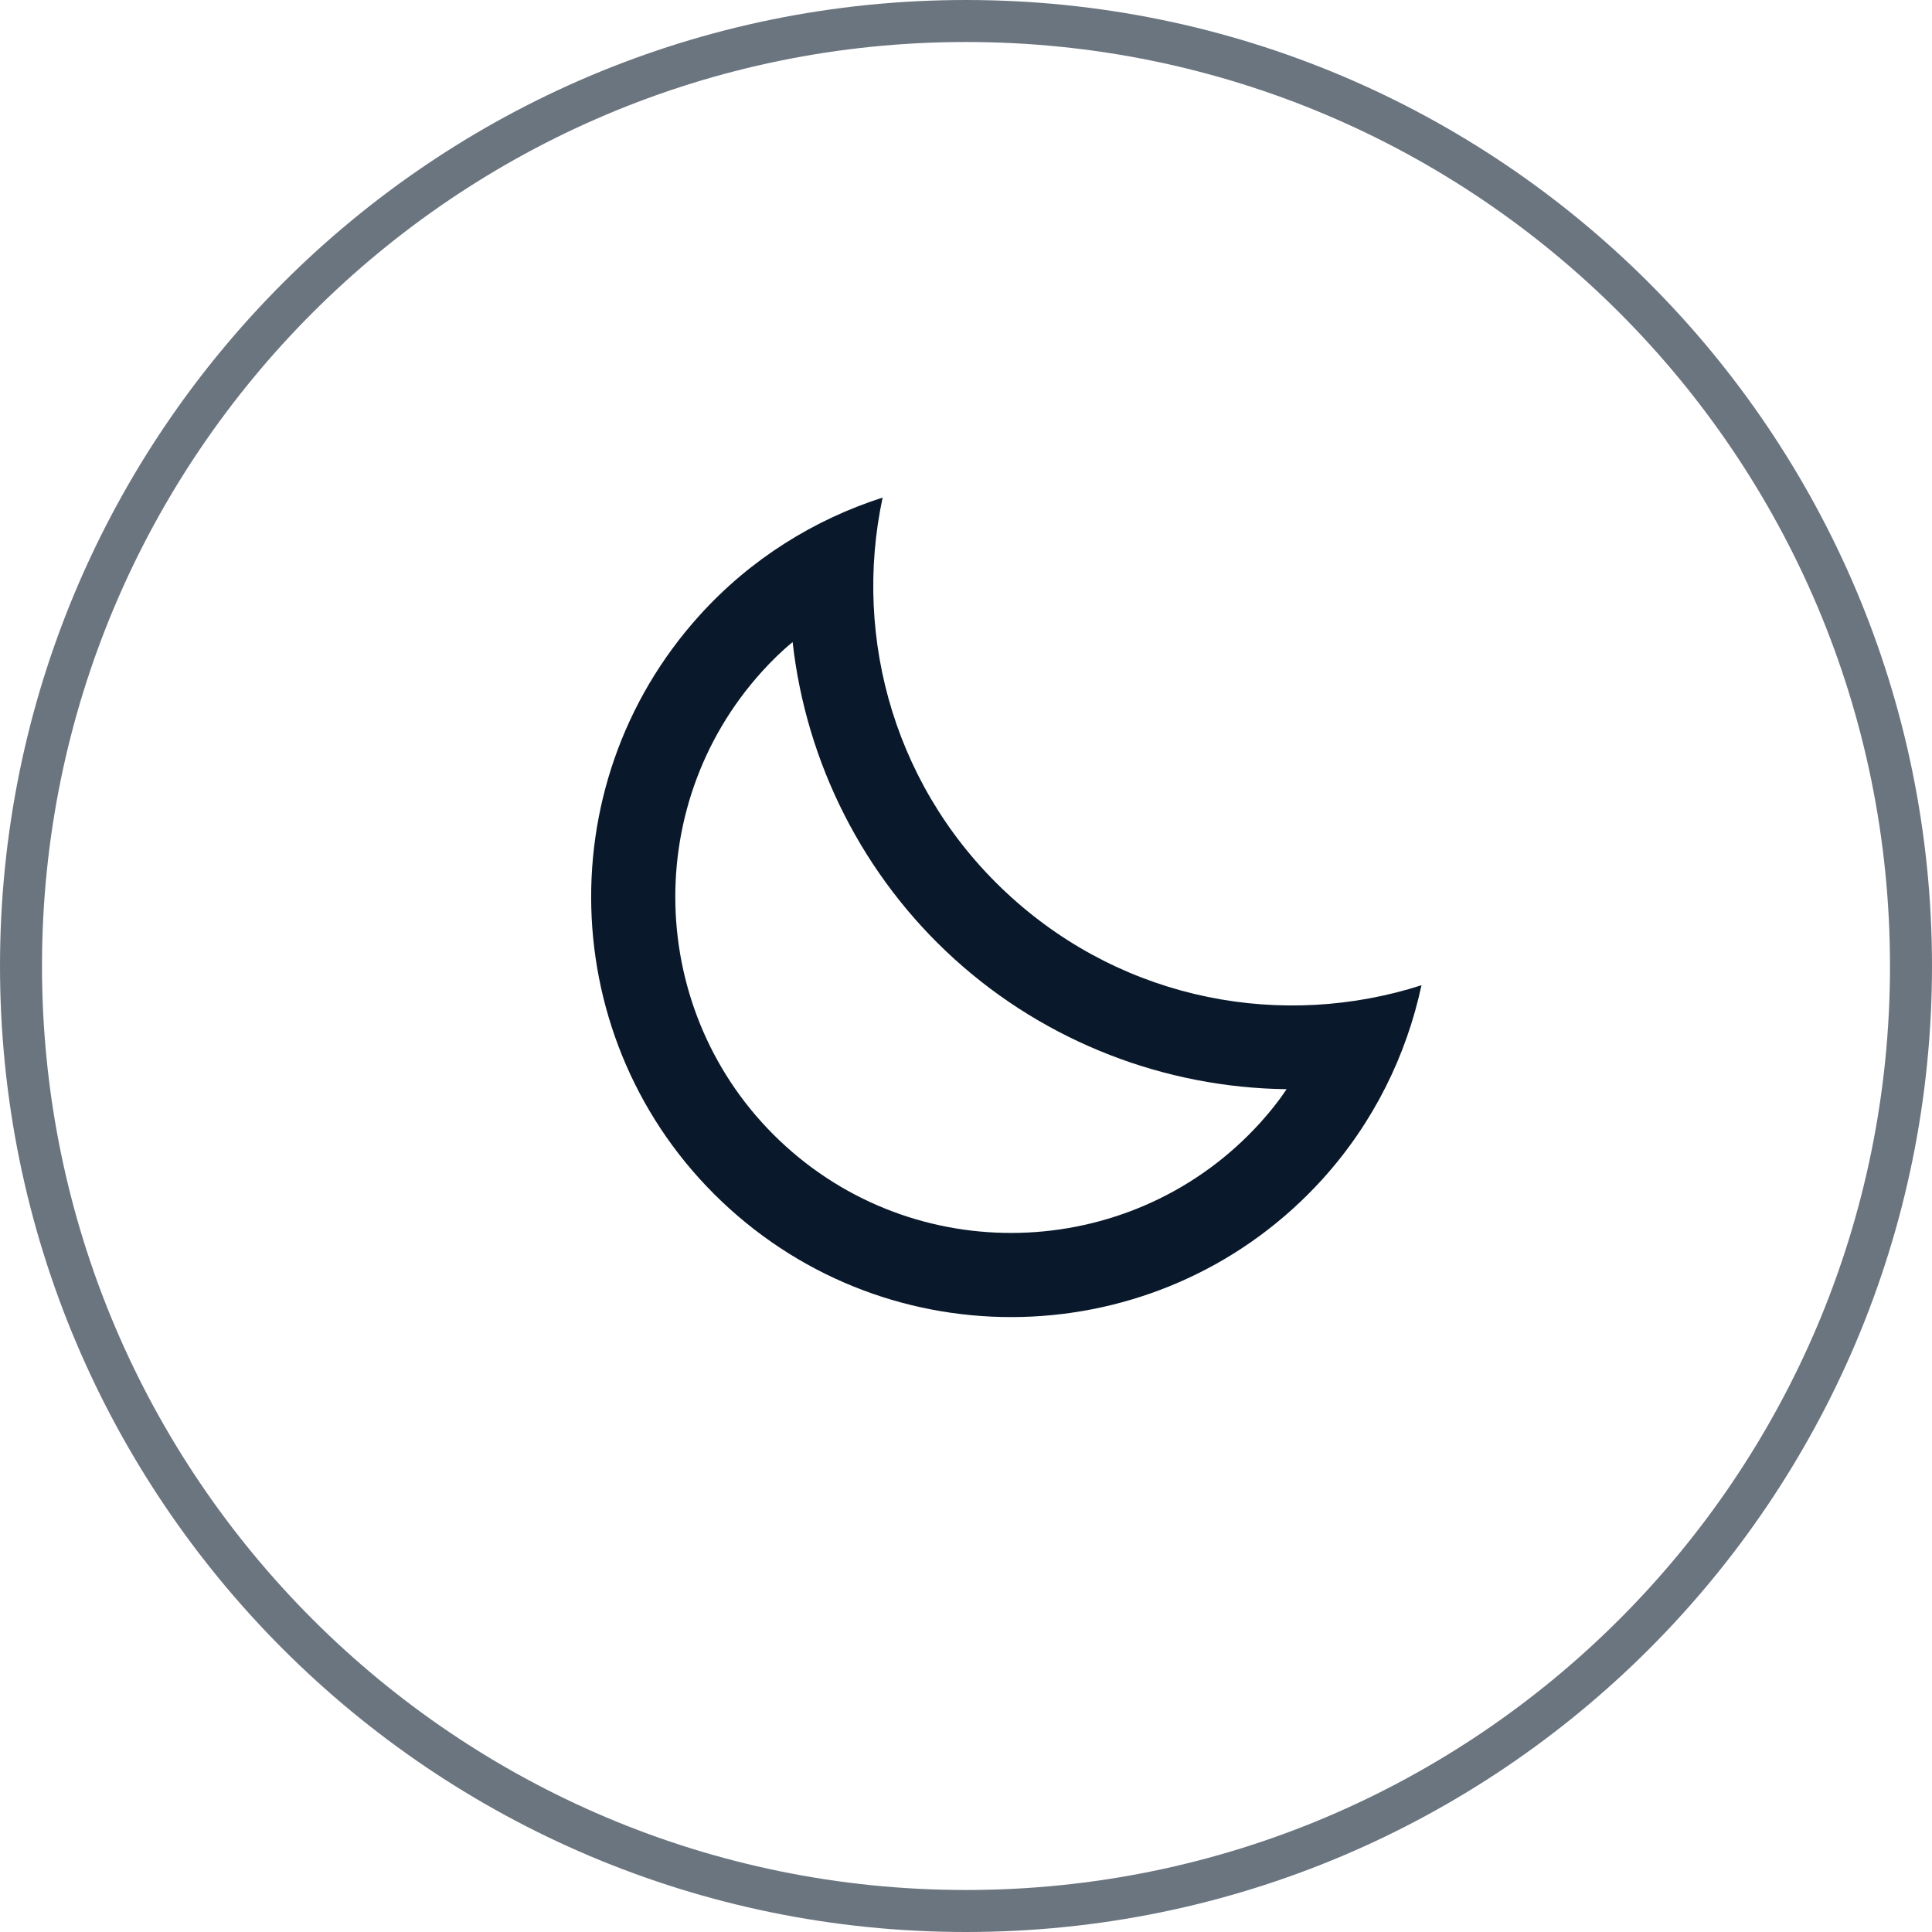
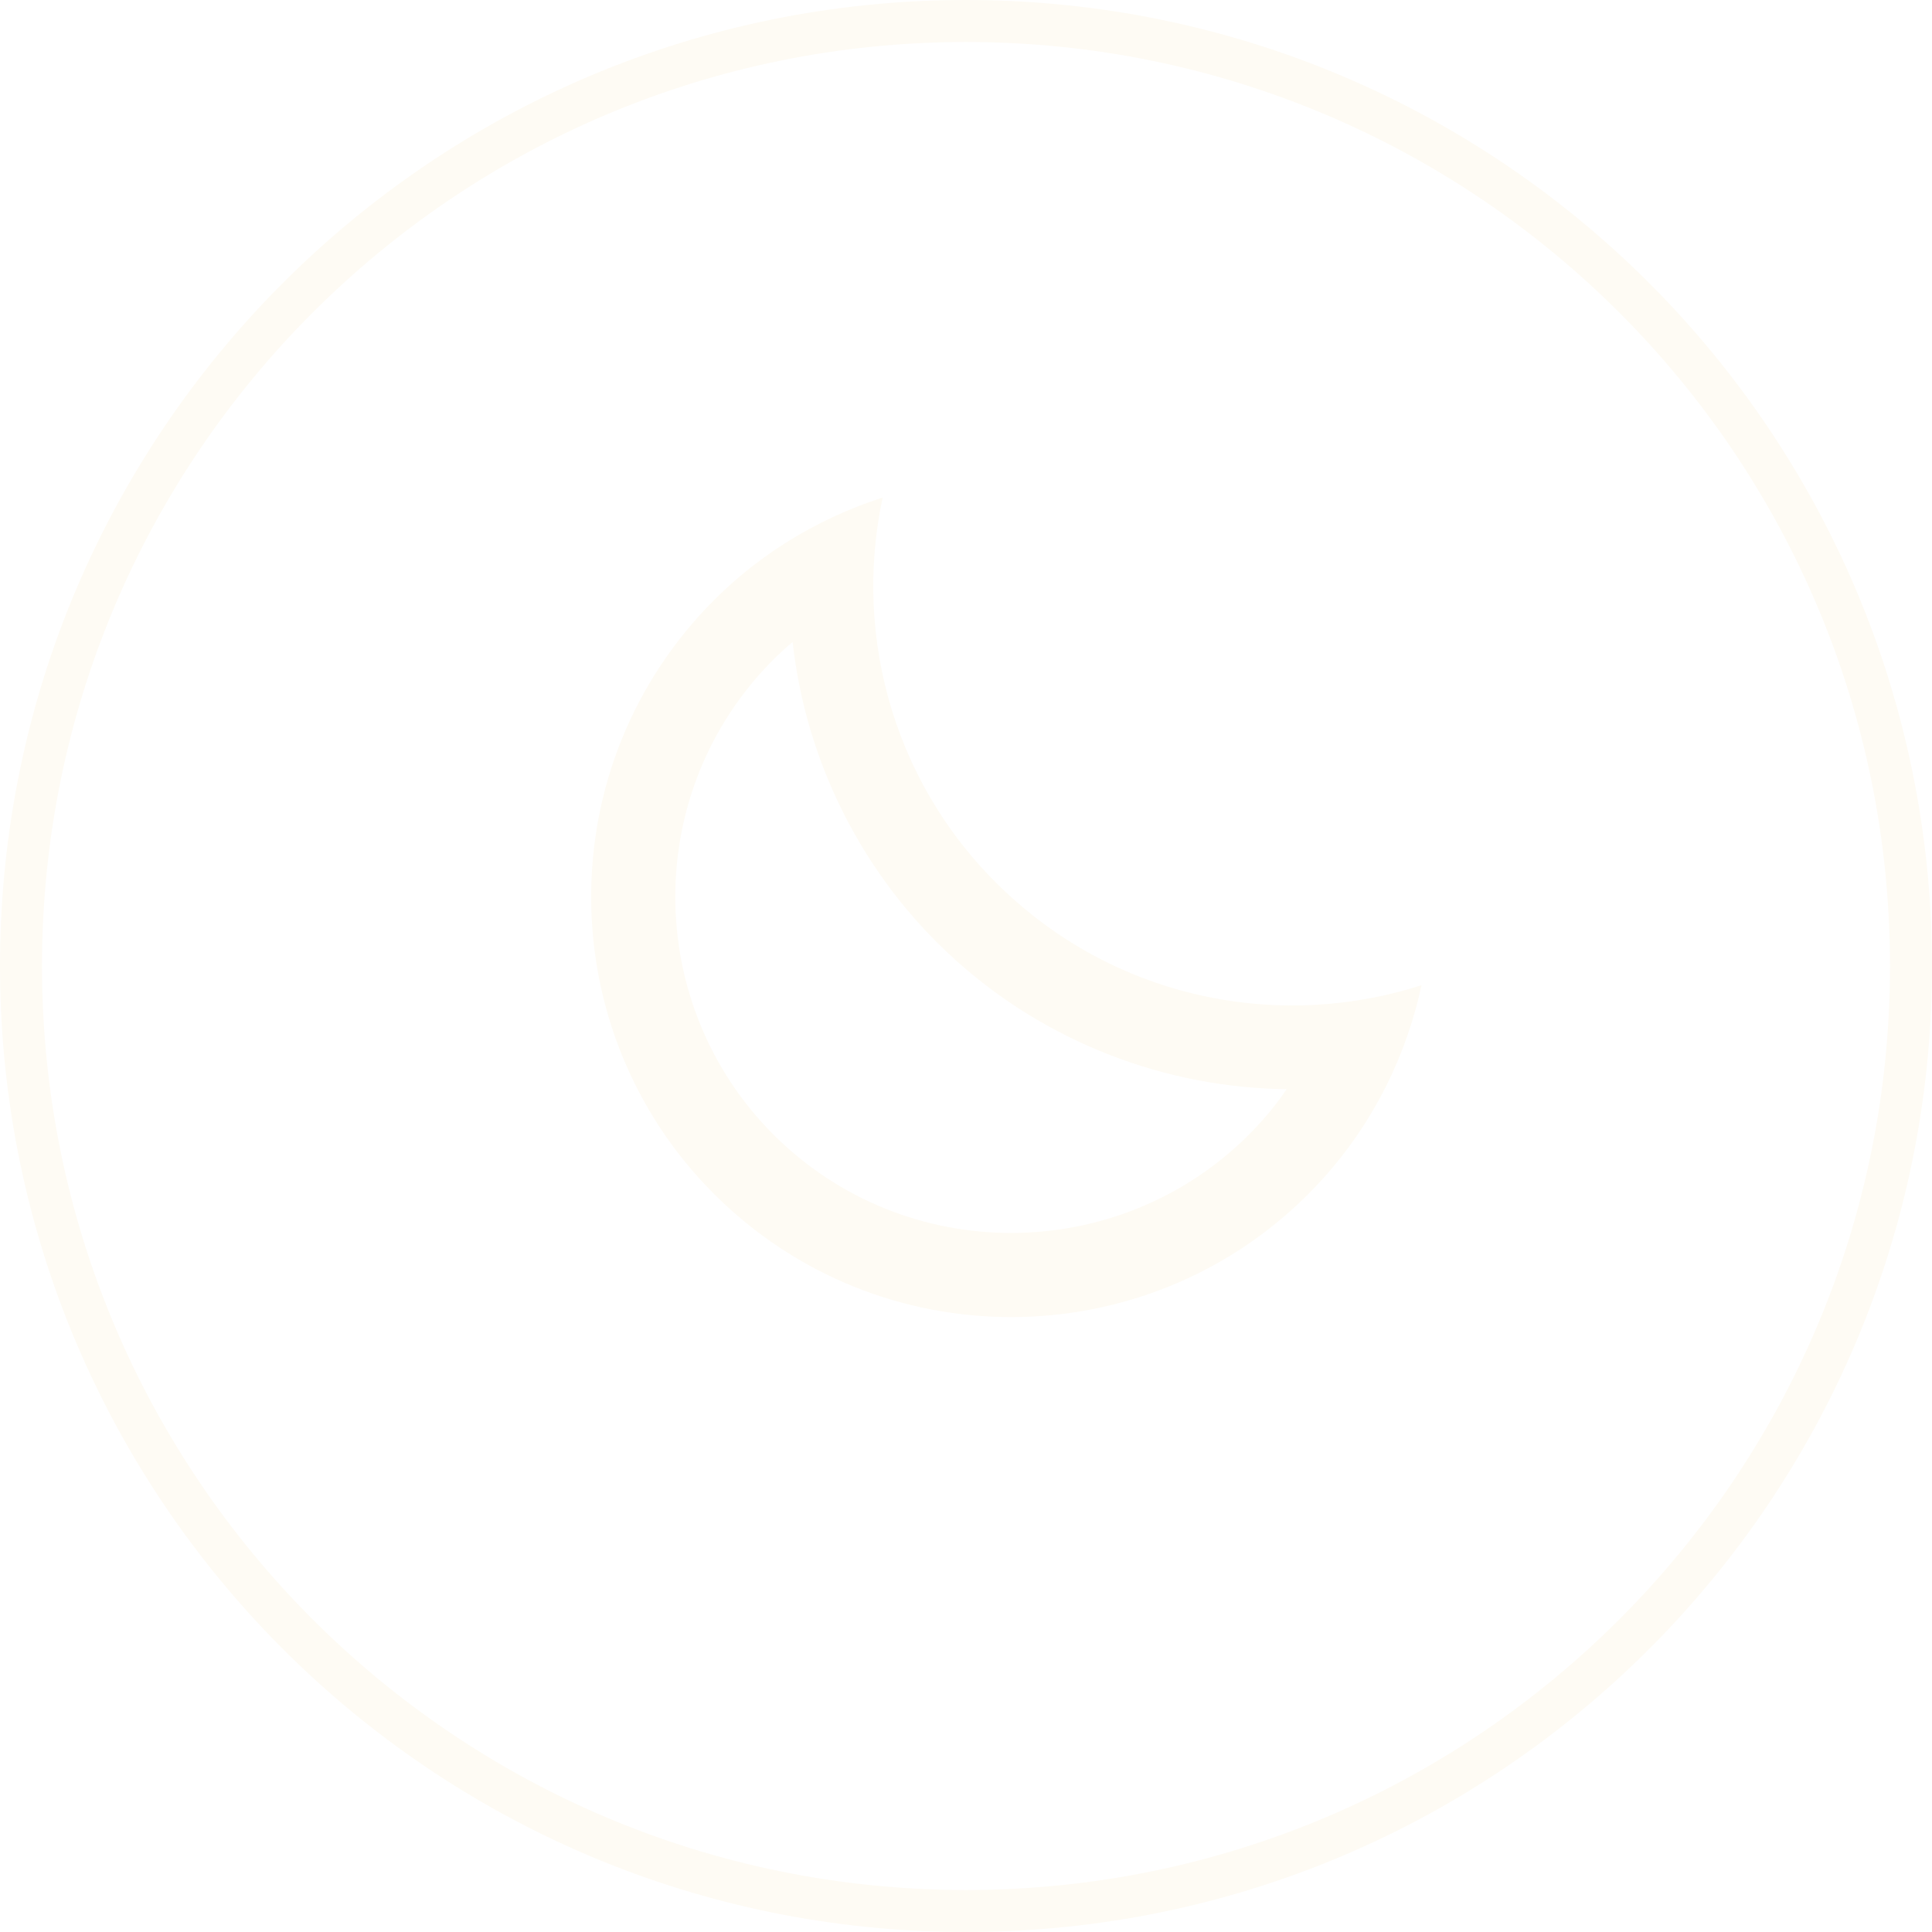
<svg xmlns="http://www.w3.org/2000/svg" width="46" height="46" viewBox="0 0 46 46" fill="none">
-   <path fill-rule="evenodd" clip-rule="evenodd" d="M33.845 23.458C33.489 25.118 32.712 26.721 31.491 28.071C27.787 32.164 21.459 32.479 17.365 28.774C13.271 25.069 12.955 18.741 16.659 14.648C17.88 13.298 19.398 12.366 21.015 11.847C20.292 15.225 21.331 18.876 24.075 21.359C26.819 23.843 30.556 24.514 33.845 23.458ZM18.707 27.291C21.977 30.251 27.049 29.998 30.008 26.729C30.236 26.477 30.449 26.211 30.634 25.933C27.75 25.899 24.921 24.822 22.733 22.842C20.545 20.862 19.192 18.154 18.872 15.288C18.613 15.499 18.37 15.738 18.142 15.99C15.183 19.26 15.437 24.331 18.707 27.291Z" fill="#09192B" />
-   <circle cx="23" cy="23" r="22.5" stroke="#09192B" stroke-opacity="0.6" />
+   <path fill-rule="evenodd" clip-rule="evenodd" d="M33.845 23.458C33.489 25.118 32.712 26.721 31.491 28.071C27.787 32.164 21.459 32.479 17.365 28.774C13.271 25.069 12.955 18.741 16.659 14.648C17.88 13.298 19.398 12.366 21.015 11.847C20.292 15.225 21.331 18.876 24.075 21.359C26.819 23.843 30.556 24.514 33.845 23.458ZM18.707 27.291C21.977 30.251 27.049 29.998 30.008 26.729C30.236 26.477 30.449 26.211 30.634 25.933C27.75 25.899 24.921 24.822 22.733 22.842C20.545 20.862 19.192 18.154 18.872 15.288C18.613 15.499 18.37 15.738 18.142 15.99C15.183 19.26 15.437 24.331 18.707 27.291Z" fill="#FEFBF4" />
+   <circle cx="23" cy="23" r="22.5" stroke="#FEFBF4" stroke-opacity="1" />
</svg>
